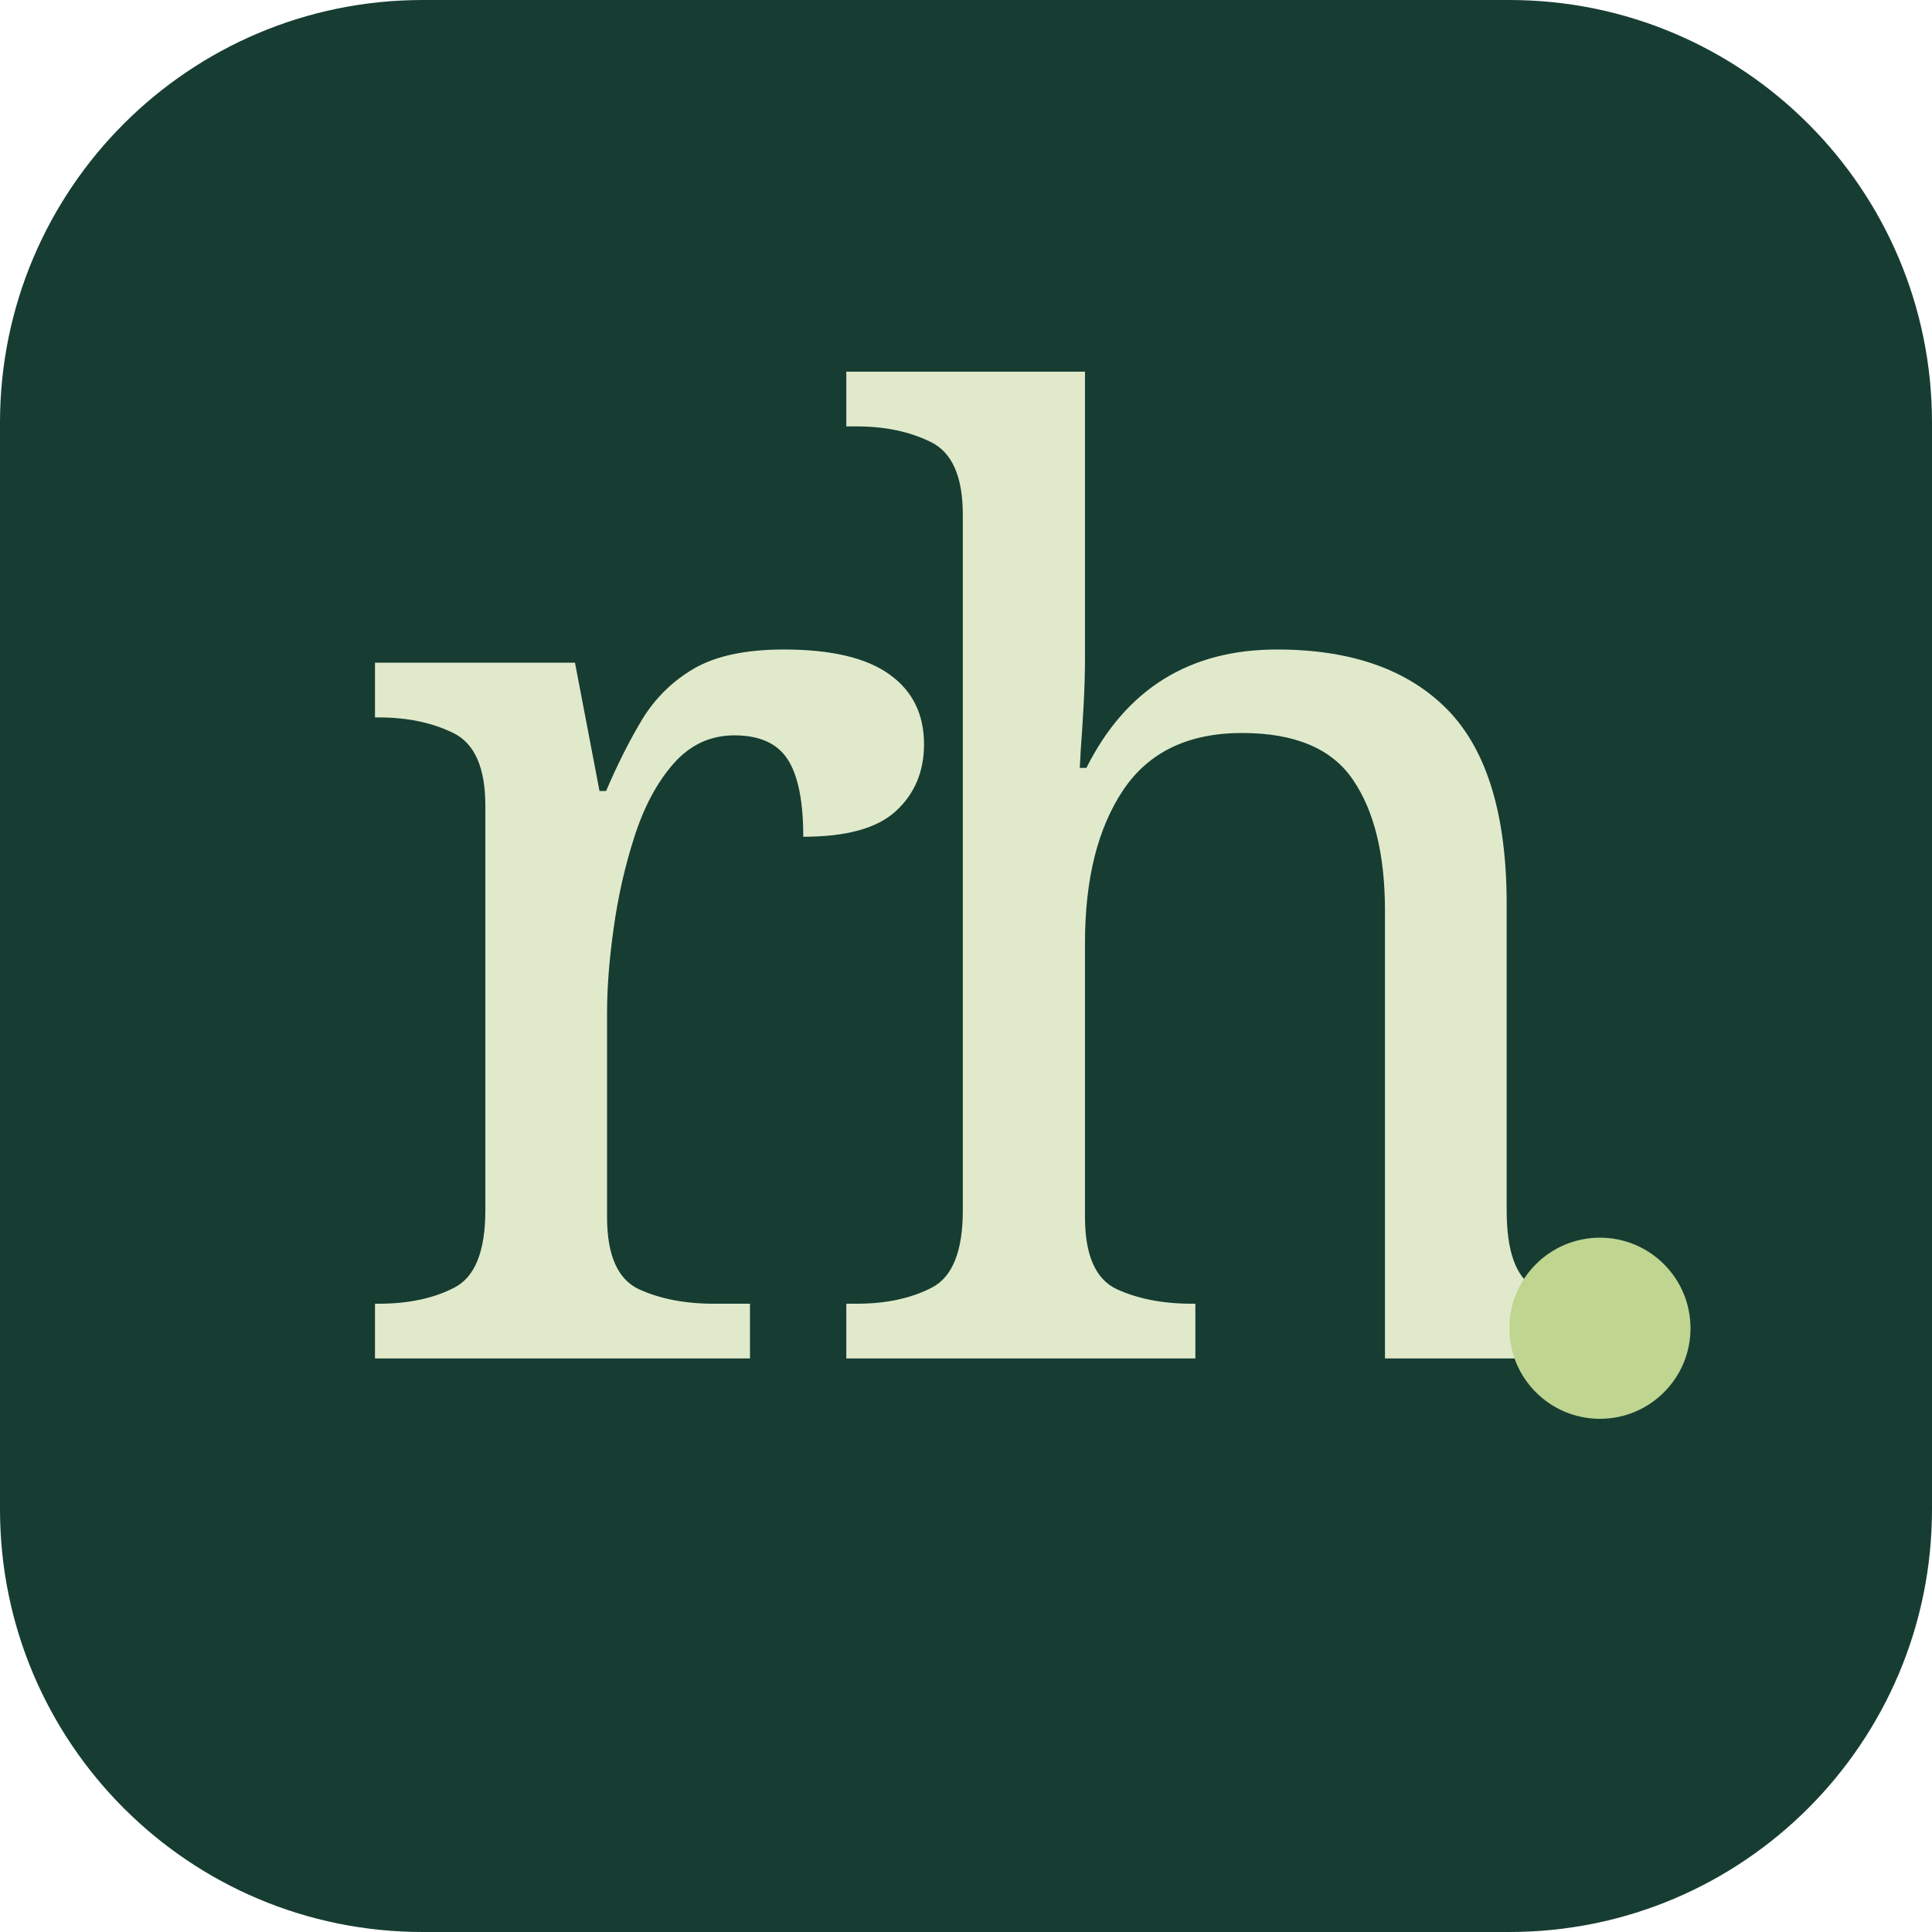
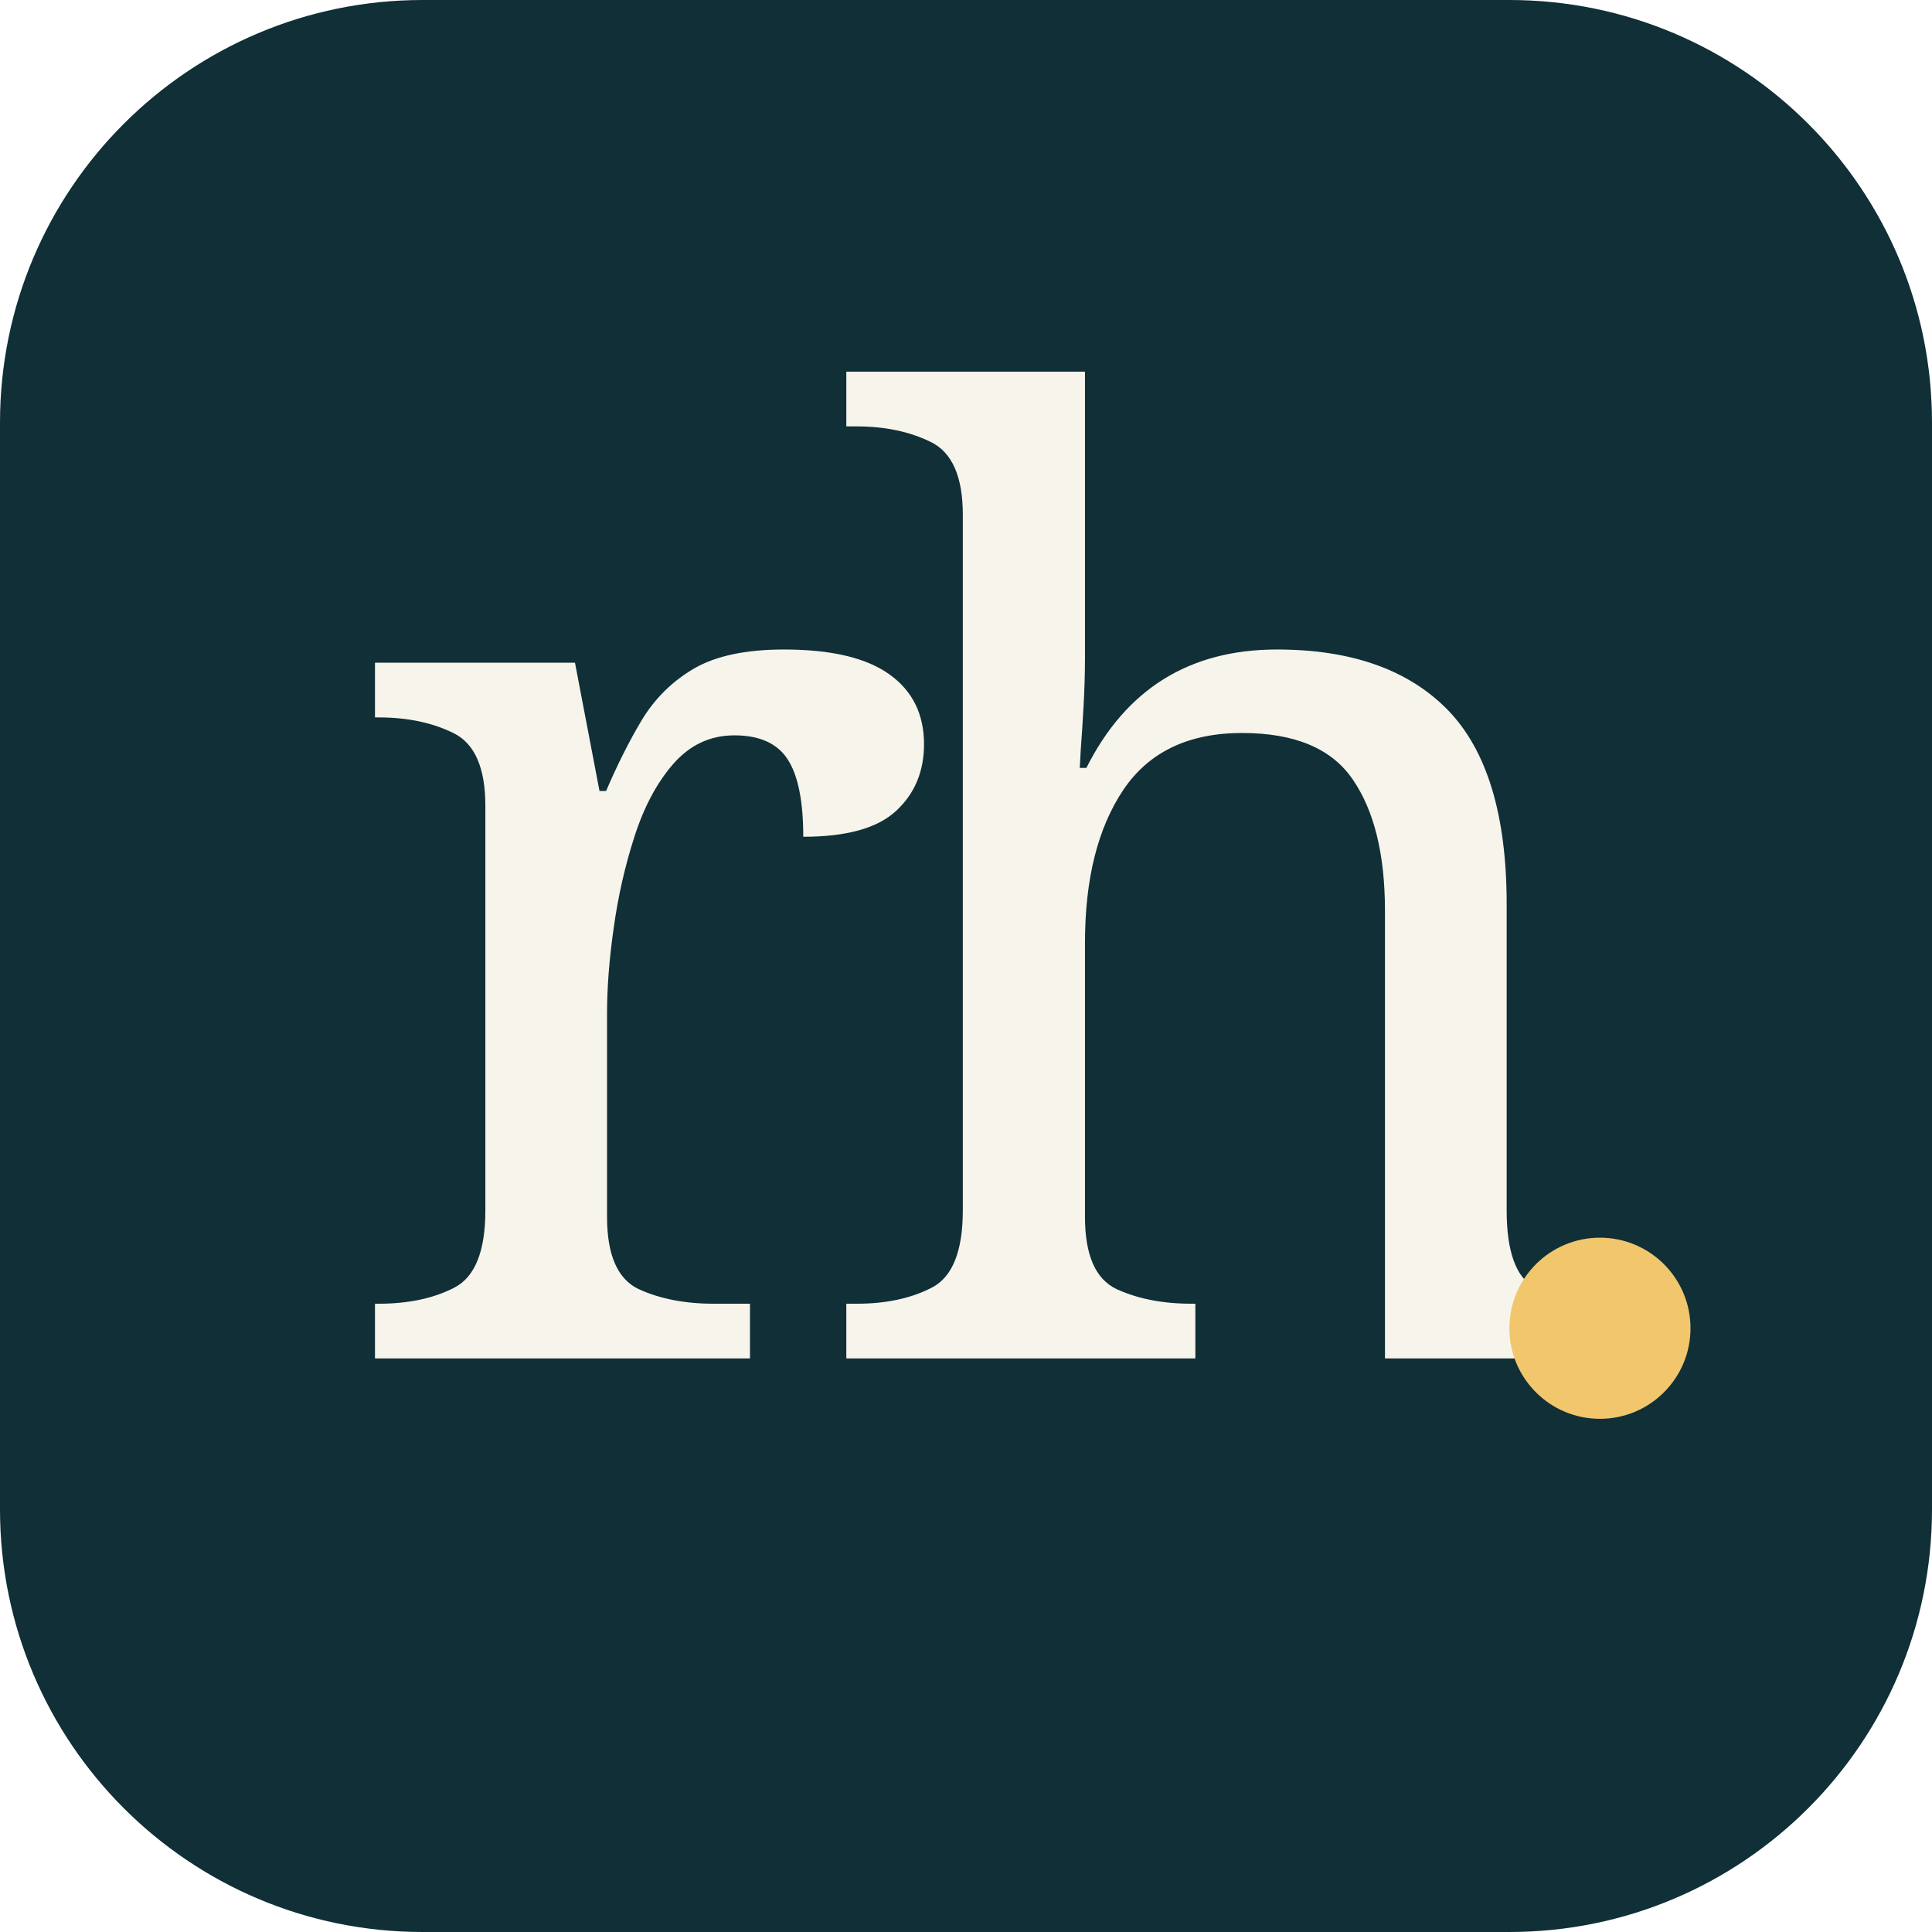
<svg xmlns="http://www.w3.org/2000/svg" viewBox="0 0 64 64">
-   <rect width="64" height="64" rx="14" fill="#173d32" />
-   <text x="11" y="45" fill="#e0eacb" font-family="Georgia,serif" font-size="43" letter-spacing="-4">rh</text>
-   <circle cx="53" cy="44" r="3" fill="#bfd590" />
+   <rect width="64" height="64" rx="14" fill="#102f36" />
+   <text x="11" y="45" fill="#f7f4ec" font-family="Georgia,serif" font-size="43" letter-spacing="-4">rh</text>
+   <circle cx="53" cy="44" r="3" fill="#f2c66d" />
</svg>
